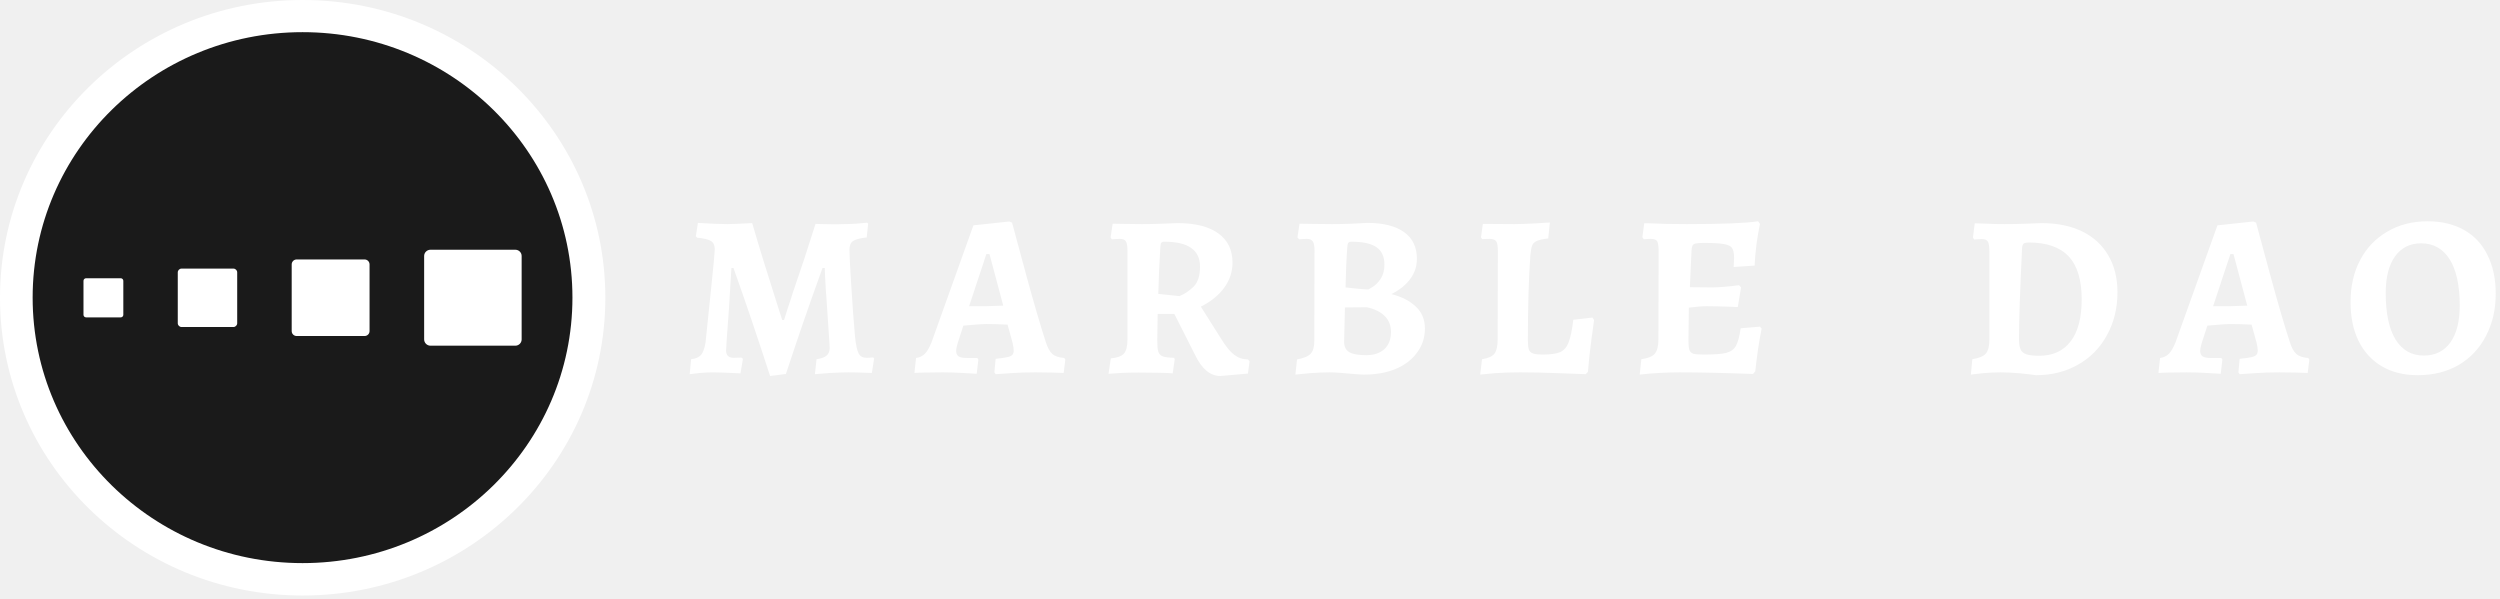
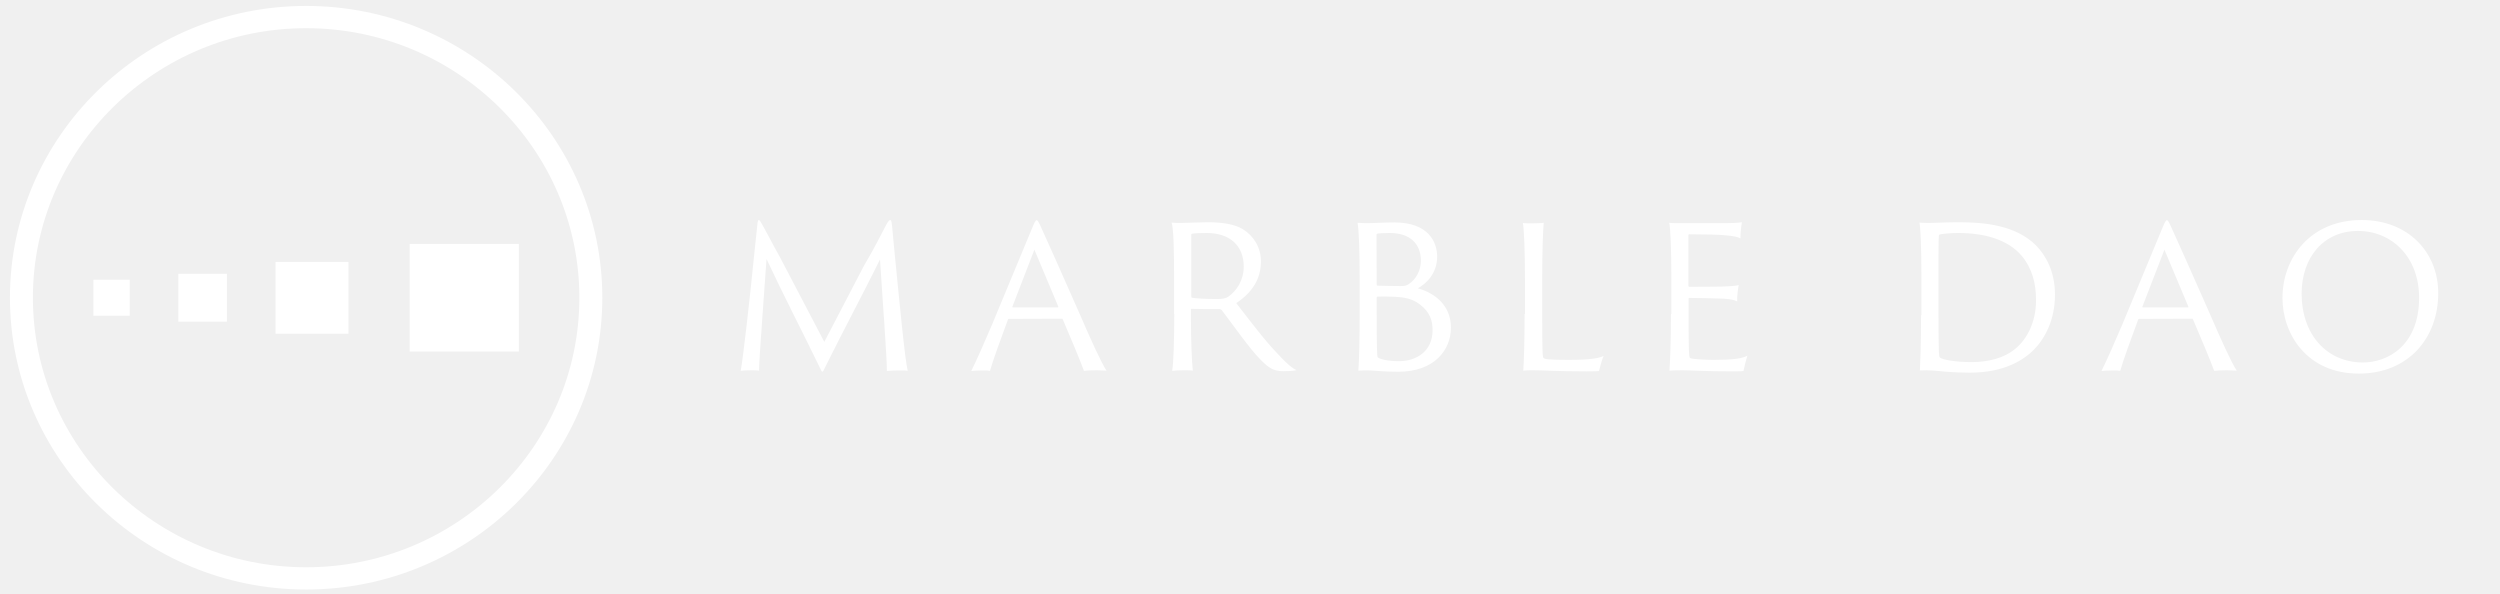
- <svg xmlns="http://www.w3.org/2000/svg" width="213" height="51" viewBox="0 0 213 51" fill="none">
-   <path d="M25.785 0C11.544 0 0 11.36 0 25.369C0 39.378 11.544 50.738 25.785 50.738C40.031 50.738 51.575 39.378 51.575 25.369C51.575 11.36 40.031 0 25.785 0Z" fill="white" />
-   <path d="M25.779 1.426C12.339 1.426 1.443 12.144 1.443 25.361C1.443 38.582 12.339 49.3 25.779 49.3C39.219 49.3 50.115 38.582 50.115 25.361C50.115 12.144 39.219 1.426 25.779 1.426Z" fill="white" />
-   <path d="M25.777 2.74C13.077 2.74 2.781 12.867 2.781 25.356C2.781 37.853 13.077 47.977 25.777 47.977C38.477 47.977 48.772 37.853 48.772 25.356C48.772 12.867 38.477 2.74 25.777 2.74Z" fill="#1A1A1A" />
-   <path d="M10.284 27.041H7.337C7.214 27.041 7.113 26.946 7.113 26.825V23.922C7.113 23.805 7.214 23.706 7.337 23.706H10.284C10.406 23.706 10.507 23.805 10.507 23.922V26.825C10.507 26.946 10.406 27.041 10.284 27.041Z" fill="white" />
-   <path d="M19.881 27.863H15.475C15.295 27.863 15.146 27.717 15.146 27.54V23.207C15.146 23.026 15.295 22.884 15.475 22.884H19.881C20.06 22.884 20.209 23.026 20.209 23.207V27.54C20.209 27.717 20.06 27.863 19.881 27.863Z" fill="white" />
-   <path d="M31.057 28.63H25.281C25.044 28.63 24.852 28.445 24.852 28.208V22.526C24.852 22.293 25.044 22.104 25.281 22.104H31.057C31.294 22.104 31.486 22.293 31.486 22.526V28.208C31.486 28.445 31.294 28.63 31.057 28.63Z" fill="white" />
-   <path d="M43.906 29.453H36.675C36.382 29.453 36.137 29.212 36.137 28.919V21.806C36.137 21.518 36.382 21.277 36.675 21.277H43.906C44.203 21.277 44.444 21.518 44.444 21.806V28.919C44.444 29.212 44.203 29.453 43.906 29.453Z" fill="white" />
-   <path d="M65.611 32.035C64.604 28.912 63.566 25.845 62.493 22.834H62.318C62.318 22.971 62.287 23.45 62.23 24.264C62.182 25.082 62.142 25.759 62.108 26.297C61.941 28.503 61.862 29.692 61.862 29.864C61.862 30.277 62.077 30.484 62.51 30.484L63.176 30.467L63.299 30.57L63.088 31.811C61.967 31.751 61.184 31.725 60.741 31.725C60.435 31.725 60.067 31.742 59.638 31.777C59.204 31.82 58.911 31.854 58.762 31.88L58.884 30.605C59.27 30.562 59.55 30.441 59.725 30.243C59.9 30.036 60.027 29.687 60.111 29.192C60.224 28.171 60.382 26.642 60.584 24.608C60.794 22.575 60.899 21.455 60.899 21.248C60.899 20.904 60.794 20.671 60.584 20.542C60.382 20.404 59.988 20.309 59.392 20.249L59.287 20.128L59.462 18.991C60.557 19.06 61.394 19.094 61.967 19.094C62.256 19.094 62.966 19.068 64.087 19.008C64.621 20.86 65.366 23.264 66.312 26.228L66.644 27.262H66.802C66.881 26.999 66.986 26.668 67.117 26.262C67.257 25.862 67.398 25.431 67.538 24.97C68.225 22.984 68.874 21.02 69.482 19.077C69.763 19.077 69.99 19.086 70.165 19.094L71.234 19.111L71.847 19.094C72.127 19.094 72.482 19.086 72.915 19.06C73.358 19.025 73.677 18.999 73.879 18.974L73.967 19.06L73.844 20.232C73.27 20.292 72.88 20.395 72.67 20.542C72.469 20.68 72.373 20.929 72.373 21.283C72.373 21.688 72.425 22.721 72.53 24.384C72.635 26.038 72.74 27.469 72.846 28.675C72.924 29.399 73.029 29.881 73.161 30.122C73.288 30.364 73.511 30.484 73.826 30.484C73.975 30.484 74.098 30.48 74.194 30.467C74.299 30.458 74.361 30.45 74.387 30.45L74.475 30.536L74.282 31.777C74.08 31.777 73.901 31.768 73.739 31.759C73.152 31.733 72.662 31.725 72.267 31.725C71.882 31.725 71.365 31.742 70.726 31.777C70.095 31.82 69.662 31.854 69.43 31.88L69.57 30.605C69.964 30.549 70.253 30.445 70.428 30.295C70.603 30.148 70.691 29.924 70.691 29.623C70.691 29.567 70.638 28.753 70.533 27.176C70.38 25.121 70.292 23.674 70.27 22.834H70.078C68.965 25.901 67.927 28.912 66.96 31.863L65.611 32.035Z" fill="white" />
-   <path d="M84.722 31.724L84.828 30.57C85.283 30.527 85.607 30.479 85.808 30.432C86.019 30.389 86.163 30.324 86.246 30.242C86.325 30.152 86.369 30.027 86.369 29.863C86.369 29.704 86.334 29.476 86.264 29.174L85.843 27.658C85.151 27.623 84.538 27.606 84.004 27.606C83.759 27.606 83.255 27.64 82.498 27.709L82.077 27.744L81.587 29.26C81.504 29.549 81.464 29.756 81.464 29.881C81.464 30.113 81.534 30.273 81.674 30.363C81.814 30.458 82.06 30.501 82.41 30.501H83.268L83.356 30.639L83.216 31.845C83.028 31.832 82.625 31.811 82.007 31.776C81.398 31.742 80.834 31.724 80.308 31.724C79.748 31.724 79.24 31.729 78.784 31.742C78.337 31.75 78.048 31.763 77.908 31.776L78.048 30.501C78.35 30.458 78.6 30.337 78.802 30.139C78.999 29.932 79.187 29.614 79.362 29.174L82.936 19.197L86.001 18.87L86.229 18.973C86.426 19.723 86.842 21.256 87.472 23.574C88.103 25.883 88.646 27.74 89.102 29.14C89.251 29.622 89.439 29.962 89.662 30.156C89.881 30.355 90.223 30.466 90.678 30.501L90.766 30.639L90.626 31.776C90.45 31.763 90.122 31.75 89.645 31.742C89.163 31.729 88.681 31.724 88.191 31.724C87.477 31.724 86.781 31.746 86.106 31.793C85.441 31.836 85.011 31.867 84.828 31.88L84.722 31.724ZM84.004 26.09C84.144 26.09 84.635 26.073 85.476 26.038L84.302 21.644H84.039L82.568 26.09H84.004Z" fill="white" />
-   <path d="M103.977 32.035C103.109 32.035 102.387 31.428 101.804 30.209L100.053 26.745H98.634L98.599 28.968C98.599 29.429 98.625 29.761 98.686 29.967C98.757 30.165 98.883 30.295 99.072 30.364C99.256 30.433 99.58 30.476 100.035 30.484L100.088 30.605L99.913 31.811C99.676 31.785 99.256 31.768 98.651 31.759C98.056 31.746 97.5 31.742 96.987 31.742C96.497 31.742 95.989 31.751 95.463 31.777C94.947 31.811 94.609 31.833 94.447 31.846L94.64 30.536C95.201 30.48 95.573 30.342 95.761 30.122C95.958 29.894 96.059 29.498 96.059 28.933V21.317C96.059 20.938 96.011 20.688 95.919 20.559C95.835 20.421 95.665 20.352 95.411 20.352C95.271 20.352 95.13 20.361 94.99 20.369C94.859 20.382 94.771 20.387 94.728 20.387L94.622 20.231L94.798 19.06C94.981 19.06 95.323 19.068 95.814 19.077C96.313 19.09 96.812 19.094 97.303 19.094C97.828 19.094 98.397 19.085 99.019 19.06C99.637 19.038 100.07 19.021 100.315 19.008C101.831 19.008 102.996 19.301 103.801 19.887C104.607 20.464 105.01 21.296 105.01 22.385C105.01 23.157 104.774 23.863 104.309 24.505C103.841 25.151 103.175 25.689 102.312 26.125L104.082 28.933C104.454 29.532 104.809 29.963 105.15 30.226C105.501 30.493 105.89 30.622 106.324 30.622L106.464 30.794L106.324 31.828L103.977 32.035ZM100.491 25.229C100.933 25.048 101.336 24.776 101.699 24.419C102.058 24.052 102.242 23.488 102.242 22.73C102.242 22.006 101.988 21.472 101.489 21.128C100.999 20.774 100.237 20.593 99.212 20.593C99.081 20.593 98.993 20.623 98.949 20.679C98.901 20.727 98.87 20.843 98.862 21.024C98.778 22.368 98.721 23.708 98.686 25.039L100.491 25.229Z" fill="white" />
-   <path d="M113.258 31.725C112.789 31.725 112.242 31.747 111.611 31.794C110.989 31.85 110.577 31.889 110.367 31.915L110.507 30.622C111.077 30.519 111.462 30.36 111.663 30.14C111.874 29.924 111.979 29.563 111.979 29.054L111.996 21.334C111.996 20.968 111.948 20.714 111.856 20.576C111.76 20.43 111.593 20.352 111.348 20.352C111.217 20.352 111.085 20.361 110.945 20.37C110.814 20.383 110.726 20.387 110.682 20.387L110.542 20.232L110.718 19.06C110.928 19.06 111.313 19.069 111.874 19.077C112.443 19.09 112.977 19.094 113.468 19.094C113.98 19.094 114.545 19.086 115.167 19.06C115.797 19.026 116.24 19.004 116.498 18.991C117.865 18.991 118.907 19.258 119.634 19.784C120.356 20.301 120.72 21.055 120.72 22.041C120.72 22.696 120.527 23.277 120.142 23.781C119.765 24.29 119.235 24.712 118.548 25.056C119.424 25.276 120.115 25.634 120.632 26.125C121.145 26.607 121.403 27.228 121.403 27.986C121.403 28.757 121.18 29.442 120.737 30.037C120.304 30.635 119.695 31.101 118.916 31.432C118.145 31.751 117.243 31.915 116.218 31.915C116.051 31.915 115.833 31.902 115.552 31.88C115.272 31.854 115.062 31.837 114.922 31.828C114.746 31.816 114.475 31.794 114.116 31.76C113.752 31.734 113.468 31.725 113.258 31.725ZM114.641 24.488C114.79 24.501 115.106 24.535 115.587 24.591C116.078 24.639 116.397 24.66 116.551 24.66C116.551 24.686 116.678 24.617 116.936 24.453C117.203 24.294 117.435 24.057 117.637 23.747C117.847 23.428 117.952 23.023 117.952 22.541C117.952 21.864 117.724 21.369 117.269 21.059C116.822 20.749 116.117 20.594 115.149 20.594C115.018 20.594 114.93 20.624 114.887 20.68C114.838 20.727 114.808 20.818 114.799 20.955C114.716 22.024 114.663 23.204 114.641 24.488ZM114.519 29.106C114.519 29.532 114.663 29.83 114.957 30.002C115.246 30.174 115.732 30.261 116.411 30.261C117.063 30.261 117.575 30.088 117.952 29.744C118.324 29.39 118.513 28.899 118.513 28.279C118.513 27.74 118.337 27.292 117.987 26.935C117.637 26.581 117.129 26.327 116.463 26.177L114.589 26.194L114.519 29.106Z" fill="white" />
-   <path d="M126.269 30.604C126.781 30.527 127.132 30.372 127.32 30.139C127.504 29.898 127.6 29.493 127.6 28.916L127.618 21.368C127.618 20.968 127.57 20.696 127.478 20.558C127.381 20.421 127.189 20.352 126.9 20.352L126.269 20.369L126.181 20.214L126.339 19.076L129.019 19.094C129.391 19.094 129.934 19.076 130.648 19.042C131.358 18.999 131.826 18.969 132.05 18.956L131.909 20.317C131.454 20.364 131.121 20.438 130.911 20.541C130.71 20.636 130.583 20.774 130.526 20.955C130.464 21.127 130.421 21.403 130.385 21.782C130.245 23.759 130.175 26.167 130.175 29.002C130.175 29.359 130.202 29.622 130.263 29.794C130.333 29.958 130.456 30.066 130.631 30.122C130.806 30.182 131.073 30.208 131.437 30.208C132.102 30.208 132.597 30.139 132.925 30.001C133.25 29.855 133.49 29.579 133.644 29.174C133.806 28.761 133.941 28.119 134.047 27.244L135.676 27.055L135.816 27.262C135.781 27.503 135.702 28.063 135.588 28.933C135.47 29.807 135.369 30.725 135.29 31.69L135.098 31.88C134.734 31.867 133.95 31.836 132.75 31.793C131.546 31.746 130.46 31.724 129.492 31.724C128.756 31.724 128.056 31.746 127.39 31.793C126.724 31.849 126.295 31.888 126.111 31.914L126.269 30.604Z" fill="white" />
-   <path d="M150.091 28.003C149.881 29.028 149.697 30.238 149.548 31.639L149.355 31.863C146.806 31.768 144.735 31.725 143.136 31.725C142.015 31.725 140.868 31.785 139.703 31.914L139.843 30.605C140.404 30.527 140.78 30.372 140.982 30.14C141.192 29.898 141.297 29.493 141.297 28.916L141.315 21.42C141.315 20.985 141.271 20.697 141.192 20.559C141.109 20.421 140.934 20.352 140.667 20.352C140.491 20.352 140.286 20.365 140.053 20.386L139.931 20.214L140.089 19.025H140.491C141.437 19.073 142.51 19.094 143.715 19.094C146.679 19.094 148.707 19.017 149.793 18.853L149.951 19.077C149.846 19.559 149.745 20.137 149.653 20.8C149.57 21.468 149.517 22.075 149.495 22.627L147.708 22.747L147.743 21.972C147.743 21.571 147.682 21.291 147.568 21.127C147.463 20.968 147.24 20.86 146.903 20.8C146.561 20.731 145.992 20.697 145.186 20.697C144.844 20.697 144.608 20.714 144.468 20.748C144.336 20.774 144.249 20.83 144.205 20.921C144.157 21.015 144.126 21.162 144.117 21.369L143.977 24.47L145.852 24.488C146.132 24.488 146.482 24.47 146.903 24.436C147.323 24.401 147.743 24.358 148.164 24.298L148.339 24.488L148.059 26.159C147.884 26.159 147.748 26.155 147.656 26.142C146.719 26.107 145.979 26.09 145.431 26.09C145.02 26.09 144.507 26.133 143.89 26.211L143.855 29.037C143.855 29.407 143.881 29.67 143.942 29.829C143.999 29.98 144.109 30.083 144.275 30.14C144.45 30.187 144.739 30.208 145.151 30.208C146.027 30.208 146.662 30.165 147.06 30.07C147.454 29.967 147.735 29.769 147.901 29.467C148.076 29.157 148.208 28.657 148.304 27.968L149.951 27.83L150.091 28.003Z" fill="white" />
-   <path d="M173.471 31.966C173.261 31.932 172.823 31.88 172.157 31.811C171.5 31.751 170.935 31.725 170.458 31.725C170.011 31.725 169.516 31.746 168.969 31.794C168.417 31.85 168.067 31.889 167.918 31.914L168.041 30.605C168.61 30.514 168.995 30.355 169.197 30.122C169.394 29.881 169.495 29.485 169.495 28.933V21.438C169.495 21.015 169.451 20.731 169.372 20.593C169.289 20.447 169.118 20.369 168.864 20.369C168.724 20.369 168.584 20.378 168.443 20.387C168.312 20.399 168.233 20.404 168.198 20.404L168.093 20.231L168.251 19.025C168.435 19.025 168.781 19.038 169.284 19.06C169.797 19.085 170.292 19.094 170.773 19.094C171.356 19.094 171.969 19.085 172.613 19.06C173.252 19.038 173.69 19.021 173.926 19.008C175.266 19.008 176.423 19.245 177.395 19.715C178.363 20.188 179.103 20.865 179.619 21.748C180.145 22.635 180.408 23.686 180.408 24.901C180.408 26.258 180.11 27.477 179.514 28.554C178.927 29.636 178.104 30.476 177.044 31.07C175.993 31.669 174.802 31.966 173.471 31.966ZM172.858 20.662C172.634 20.662 172.481 20.697 172.402 20.766C172.332 20.834 172.288 20.964 172.28 21.145C172.105 24.798 172.017 27.374 172.017 28.864C172.017 29.269 172.061 29.571 172.157 29.778C172.249 29.976 172.42 30.114 172.665 30.191C172.91 30.273 173.265 30.312 173.734 30.312C174.899 30.312 175.792 29.907 176.414 29.088C177.044 28.274 177.36 27.081 177.36 25.504C177.36 23.841 176.983 22.618 176.239 21.834C175.503 21.054 174.373 20.662 172.858 20.662Z" fill="white" />
-   <path d="M190.713 31.725L190.818 30.57C191.273 30.527 191.597 30.48 191.799 30.433C192.009 30.39 192.153 30.325 192.237 30.243C192.315 30.153 192.359 30.028 192.359 29.864C192.359 29.705 192.324 29.476 192.254 29.175L191.834 27.658C191.142 27.624 190.529 27.607 189.994 27.607C189.749 27.607 189.246 27.641 188.488 27.71L188.068 27.744L187.577 29.261C187.494 29.549 187.454 29.756 187.454 29.881C187.454 30.114 187.524 30.273 187.665 30.364C187.805 30.458 188.05 30.502 188.4 30.502H189.259L189.346 30.639L189.206 31.846C189.018 31.833 188.615 31.811 187.997 31.777C187.389 31.742 186.824 31.725 186.298 31.725C185.738 31.725 185.23 31.729 184.774 31.742C184.328 31.751 184.039 31.764 183.898 31.777L184.039 30.502C184.341 30.458 184.59 30.338 184.792 30.14C184.989 29.933 185.177 29.614 185.352 29.175L188.926 19.198L191.991 18.87L192.219 18.974C192.416 19.723 192.832 21.257 193.463 23.574C194.093 25.884 194.636 27.74 195.092 29.14C195.241 29.623 195.429 29.963 195.652 30.157C195.871 30.355 196.213 30.467 196.668 30.502L196.756 30.639L196.616 31.777C196.441 31.764 196.112 31.751 195.635 31.742C195.153 31.729 194.671 31.725 194.181 31.725C193.467 31.725 192.771 31.747 192.096 31.794C191.431 31.837 191.002 31.867 190.818 31.88L190.713 31.725ZM189.994 26.09C190.135 26.09 190.625 26.073 191.466 26.039L190.292 21.645H190.029L188.558 26.09H189.994Z" fill="white" />
-   <path d="M205.996 31.966C204.813 31.966 203.793 31.716 202.93 31.208C202.076 30.704 201.415 29.984 200.951 29.054C200.495 28.123 200.268 27.02 200.268 25.745C200.268 24.38 200.539 23.178 201.091 22.144C201.638 21.11 202.409 20.309 203.403 19.732C204.393 19.146 205.54 18.853 206.836 18.853C208.028 18.853 209.061 19.103 209.937 19.594C210.813 20.089 211.479 20.8 211.934 21.73C212.398 22.652 212.635 23.747 212.635 25.022C212.635 26.379 212.354 27.585 211.794 28.64C211.242 29.7 210.467 30.518 209.464 31.104C208.457 31.682 207.301 31.966 205.996 31.966ZM206.504 30.294C207.471 30.294 208.225 29.928 208.763 29.192C209.298 28.447 209.569 27.395 209.569 26.038C209.569 24.315 209.28 23.001 208.711 22.092C208.137 21.188 207.327 20.731 206.276 20.731C205.33 20.731 204.586 21.106 204.051 21.851C203.526 22.588 203.263 23.626 203.263 24.97C203.263 26.693 203.543 28.016 204.104 28.933C204.673 29.842 205.475 30.294 206.504 30.294Z" fill="white" />
+ <svg xmlns="http://www.w3.org/2000/svg" width="219" height="52" viewBox="0 0 219 52" fill="none">
+   <path d="M26.817 51.642C12.503 51.642 0.871 40.17 0.871 26.081C0.871 11.992 12.503 0.52 26.817 0.52C41.131 0.52 52.763 11.992 52.763 26.081C52.763 40.17 41.131 51.642 26.817 51.642ZM26.817 2.47C13.626 2.47 2.882 13.065 2.882 26.081C2.882 39.097 13.626 49.693 26.817 49.693C40.008 49.693 50.752 39.097 50.752 26.081C50.752 13.065 40.008 2.47 26.817 2.47Z" fill="white" />
+   <path d="M11.364 24.505H8.18V27.657H11.364V24.505Z" fill="white" />
+   <path d="M19.878 23.985H15.621V28.177H19.878V23.985Z" fill="white" />
+   <path d="M30.523 22.945H24.137V29.234H30.523V22.945Z" fill="white" />
+   <path d="M45.455 21.369H35.885V30.794H45.455V21.369Z" fill="white" />
+   <path d="M207.002 31.753C203.851 31.753 201.638 29.348 201.621 25.74C201.621 22.571 203.515 20.231 206.566 20.231C209.516 20.231 211.913 22.506 211.913 26.081C211.913 30.306 209.13 31.753 207.002 31.753ZM206.667 32.727C210.957 32.711 213.589 29.64 213.589 25.675C213.589 22.084 210.941 19.273 206.884 19.273C202.393 19.273 199.945 22.571 199.945 26.114C199.945 29.201 202.041 32.744 206.667 32.727ZM187.71 26.926C187.676 26.926 187.66 26.91 187.676 26.861L189.604 21.872L191.699 26.861C191.716 26.91 191.699 26.926 191.665 26.926H187.71ZM192.034 27.918C192.084 27.918 192.084 27.934 192.101 27.966C192.705 29.364 193.677 31.688 193.962 32.484C194.18 32.451 194.666 32.435 195.118 32.435C195.319 32.435 195.621 32.451 195.939 32.468C195.487 31.801 194.481 29.575 193.694 27.739C192.168 24.261 190.442 20.41 190.241 19.988C189.989 19.419 189.906 19.289 189.822 19.289C189.721 19.289 189.621 19.5 189.419 19.988L185.916 28.421C185.212 30.079 184.542 31.59 184.089 32.5C184.224 32.484 184.676 32.451 185.028 32.451C185.397 32.451 185.564 32.451 185.732 32.484C185.95 31.671 186.754 29.477 187.308 27.983C187.324 27.95 187.341 27.934 187.391 27.934L192.034 27.918ZM169.809 24.407C169.809 22.636 169.809 20.979 169.843 20.654C169.843 20.605 169.859 20.573 169.91 20.54C170.178 20.475 170.882 20.41 171.535 20.41C173.798 20.41 175.877 20.962 177.1 22.409C178.022 23.514 178.357 24.83 178.357 26.309C178.357 28.226 177.553 29.721 176.547 30.55C175.558 31.379 174.15 31.72 172.709 31.72C171.25 31.72 170.195 31.509 169.943 31.33C169.876 31.281 169.859 31.086 169.843 30.745C169.826 30.274 169.809 28.876 169.809 27.056V24.407ZM168.284 27.609C168.284 30.16 168.217 31.72 168.183 32.451C168.937 32.403 169.658 32.484 170.496 32.565C171.133 32.614 171.804 32.646 172.558 32.646C175.642 32.646 177.301 31.492 178.156 30.648C179.145 29.64 180.016 28.015 180.016 25.821C180.016 23.774 179.212 22.376 178.34 21.483C176.58 19.744 173.899 19.468 171.602 19.468C170.429 19.468 169.424 19.532 169.004 19.532C168.72 19.532 168.334 19.516 168.15 19.5C168.217 19.89 168.317 21.223 168.317 24.424V27.609H168.284ZM146.377 27.511C146.377 29.933 146.293 31.866 146.243 32.468C146.444 32.451 146.846 32.435 147.366 32.435C148.036 32.435 149.361 32.532 151.824 32.532C152.495 32.532 152.662 32.516 152.729 32.5C152.797 32.159 152.947 31.541 153.065 31.168C152.562 31.411 151.808 31.525 150.132 31.525C149.377 31.525 148.841 31.476 148.439 31.444C148.271 31.427 148.087 31.395 148.036 31.346C147.953 31.265 147.919 30.777 147.919 27.398V26.163C147.919 26.13 147.953 26.098 147.986 26.098C148.305 26.098 150.383 26.13 150.97 26.163C151.64 26.211 151.925 26.276 152.176 26.406C152.16 26.065 152.227 25.383 152.31 24.976C152.126 25.025 151.707 25.074 150.785 25.106C150.282 25.122 148.204 25.122 147.969 25.122C147.936 25.122 147.902 25.09 147.902 25.041V20.589C147.902 20.54 147.953 20.524 147.969 20.524C149.495 20.524 150.517 20.556 151.053 20.605C151.908 20.67 152.26 20.767 152.461 20.881C152.461 20.312 152.545 19.727 152.595 19.468C152.277 19.532 151.556 19.549 151.187 19.549H147.265C146.913 19.549 146.427 19.549 146.226 19.516C146.327 20.004 146.411 21.694 146.411 24.473V27.511H146.377ZM133.555 27.511C133.555 29.933 133.488 31.866 133.438 32.468C133.655 32.435 133.924 32.435 134.326 32.435C135.181 32.435 136.438 32.532 139.019 32.532C139.823 32.532 139.991 32.516 140.075 32.5C140.142 32.24 140.326 31.492 140.477 31.184C140.058 31.379 139.337 31.525 137.36 31.525C136.605 31.525 135.985 31.509 135.633 31.476C135.449 31.46 135.298 31.427 135.214 31.363C135.13 31.297 135.097 30.859 135.097 27.398V24.44C135.097 22.035 135.164 20.15 135.231 19.516C135.063 19.549 134.56 19.565 134.175 19.565C133.957 19.565 133.538 19.565 133.404 19.532C133.505 20.036 133.588 22.035 133.588 24.489V27.511H133.555ZM119.107 27.511C119.107 29.738 119.057 31.785 118.989 32.468C119.258 32.451 119.744 32.435 120.012 32.451C120.414 32.468 121.269 32.565 122.493 32.565C125.627 32.565 127.102 30.68 127.102 28.698C127.102 26.747 125.694 25.675 124.202 25.253C124.956 24.846 125.895 23.936 125.895 22.49C125.895 21.223 125.158 19.484 122.141 19.484C121.252 19.484 120.381 19.549 119.727 19.549C119.476 19.549 119.157 19.532 118.922 19.516C119.04 20.134 119.107 22.019 119.107 24.473V27.511ZM125.493 28.925C125.493 30.794 124.051 31.639 122.56 31.639C121.554 31.639 120.867 31.46 120.682 31.297C120.632 31.233 120.599 30.485 120.599 27.527V26.049C120.599 26.016 120.615 26 120.666 25.984C120.833 25.968 121.654 25.968 122.224 26C122.962 26.032 123.716 26.163 124.336 26.634C125.308 27.349 125.493 28.145 125.493 28.925ZM120.582 20.573C120.582 20.524 120.599 20.491 120.632 20.475C120.749 20.442 121.168 20.41 121.755 20.41C123.548 20.41 124.47 21.385 124.47 22.848C124.47 23.595 124.118 24.424 123.398 24.895C123.18 25.025 123.046 25.058 122.727 25.058C122.442 25.058 121.018 25.041 120.666 25.025C120.615 25.009 120.599 24.976 120.599 24.944L120.582 20.573ZM104.357 20.589C104.357 20.524 104.357 20.491 104.424 20.475C104.676 20.426 105.162 20.41 105.715 20.41C107.743 20.41 108.95 21.531 108.95 23.351C108.95 24.586 108.313 25.48 107.609 25.984C107.374 26.146 107.089 26.195 106.586 26.195C105.648 26.195 104.759 26.146 104.407 26.081C104.374 26.065 104.357 26.032 104.357 25.919V20.589ZM102.865 27.511C102.865 29.738 102.798 31.899 102.681 32.484C102.882 32.451 103.402 32.435 103.72 32.435C104.022 32.435 104.34 32.435 104.491 32.468C104.407 31.72 104.324 29.851 104.324 27.69V27.154C104.324 27.089 104.324 27.056 104.374 27.056C105.145 27.073 106.435 27.089 106.804 27.073C106.888 27.073 106.972 27.105 107.039 27.186C107.86 28.242 109.503 30.615 110.475 31.558C111.196 32.289 111.631 32.516 112.419 32.516C112.838 32.516 113.341 32.5 113.576 32.419C113.24 32.289 112.687 31.834 111.95 31.021C110.726 29.754 109.436 28.015 108.296 26.552C109.737 25.594 110.458 24.391 110.458 22.896C110.458 21.661 109.804 20.654 108.883 20.085C108.128 19.614 106.989 19.468 105.782 19.468C105.162 19.468 103.804 19.532 103.452 19.532C103.184 19.532 102.949 19.532 102.631 19.5C102.815 20.069 102.849 22.003 102.849 24.456V27.511H102.865ZM88.719 26.926C88.686 26.926 88.669 26.91 88.686 26.861L90.613 21.872L92.708 26.861C92.725 26.91 92.708 26.926 92.675 26.926H88.719ZM93.027 27.918C93.077 27.918 93.077 27.934 93.094 27.966C93.697 29.364 94.669 31.688 94.954 32.484C95.172 32.451 95.658 32.435 96.111 32.435C96.312 32.435 96.614 32.451 96.932 32.468C96.479 31.801 95.474 29.575 94.686 27.739C93.161 24.261 91.434 20.41 91.233 19.988C90.982 19.419 90.898 19.289 90.814 19.289C90.714 19.289 90.613 19.5 90.412 19.988L86.909 28.421C86.205 30.079 85.534 31.59 85.082 32.5C85.216 32.484 85.668 32.451 86.02 32.451C86.389 32.451 86.557 32.451 86.724 32.484C86.942 31.671 87.747 29.477 88.3 27.983C88.317 27.95 88.334 27.934 88.384 27.934L93.027 27.918ZM64.885 32.484C65.069 32.451 65.404 32.435 65.823 32.435C65.991 32.435 66.309 32.435 66.494 32.468C66.494 31.411 66.946 25.74 67.147 22.685C68.555 25.707 70.114 28.698 71.891 32.354C72.008 32.63 72.075 32.63 72.209 32.321C73.701 29.282 75.595 25.756 77.087 22.734C77.288 25.935 77.707 31.411 77.69 32.5C77.925 32.468 78.327 32.451 78.763 32.451C79.132 32.451 79.383 32.451 79.517 32.484C79.266 31.492 78.796 26.471 78.394 22.425C78.31 21.499 78.21 20.589 78.143 19.76C78.093 19.354 78.059 19.273 77.975 19.273C77.925 19.273 77.841 19.337 77.657 19.646C77.104 20.703 76.601 21.726 75.662 23.319L72.209 29.949L68.304 22.49C67.818 21.645 66.963 19.988 66.712 19.565C66.611 19.402 66.544 19.273 66.477 19.273C66.427 19.273 66.393 19.321 66.36 19.532C66.276 20.361 66.175 21.255 66.075 22.23C65.672 26.325 65.069 31.574 64.885 32.484Z" fill="white" />
</svg>
